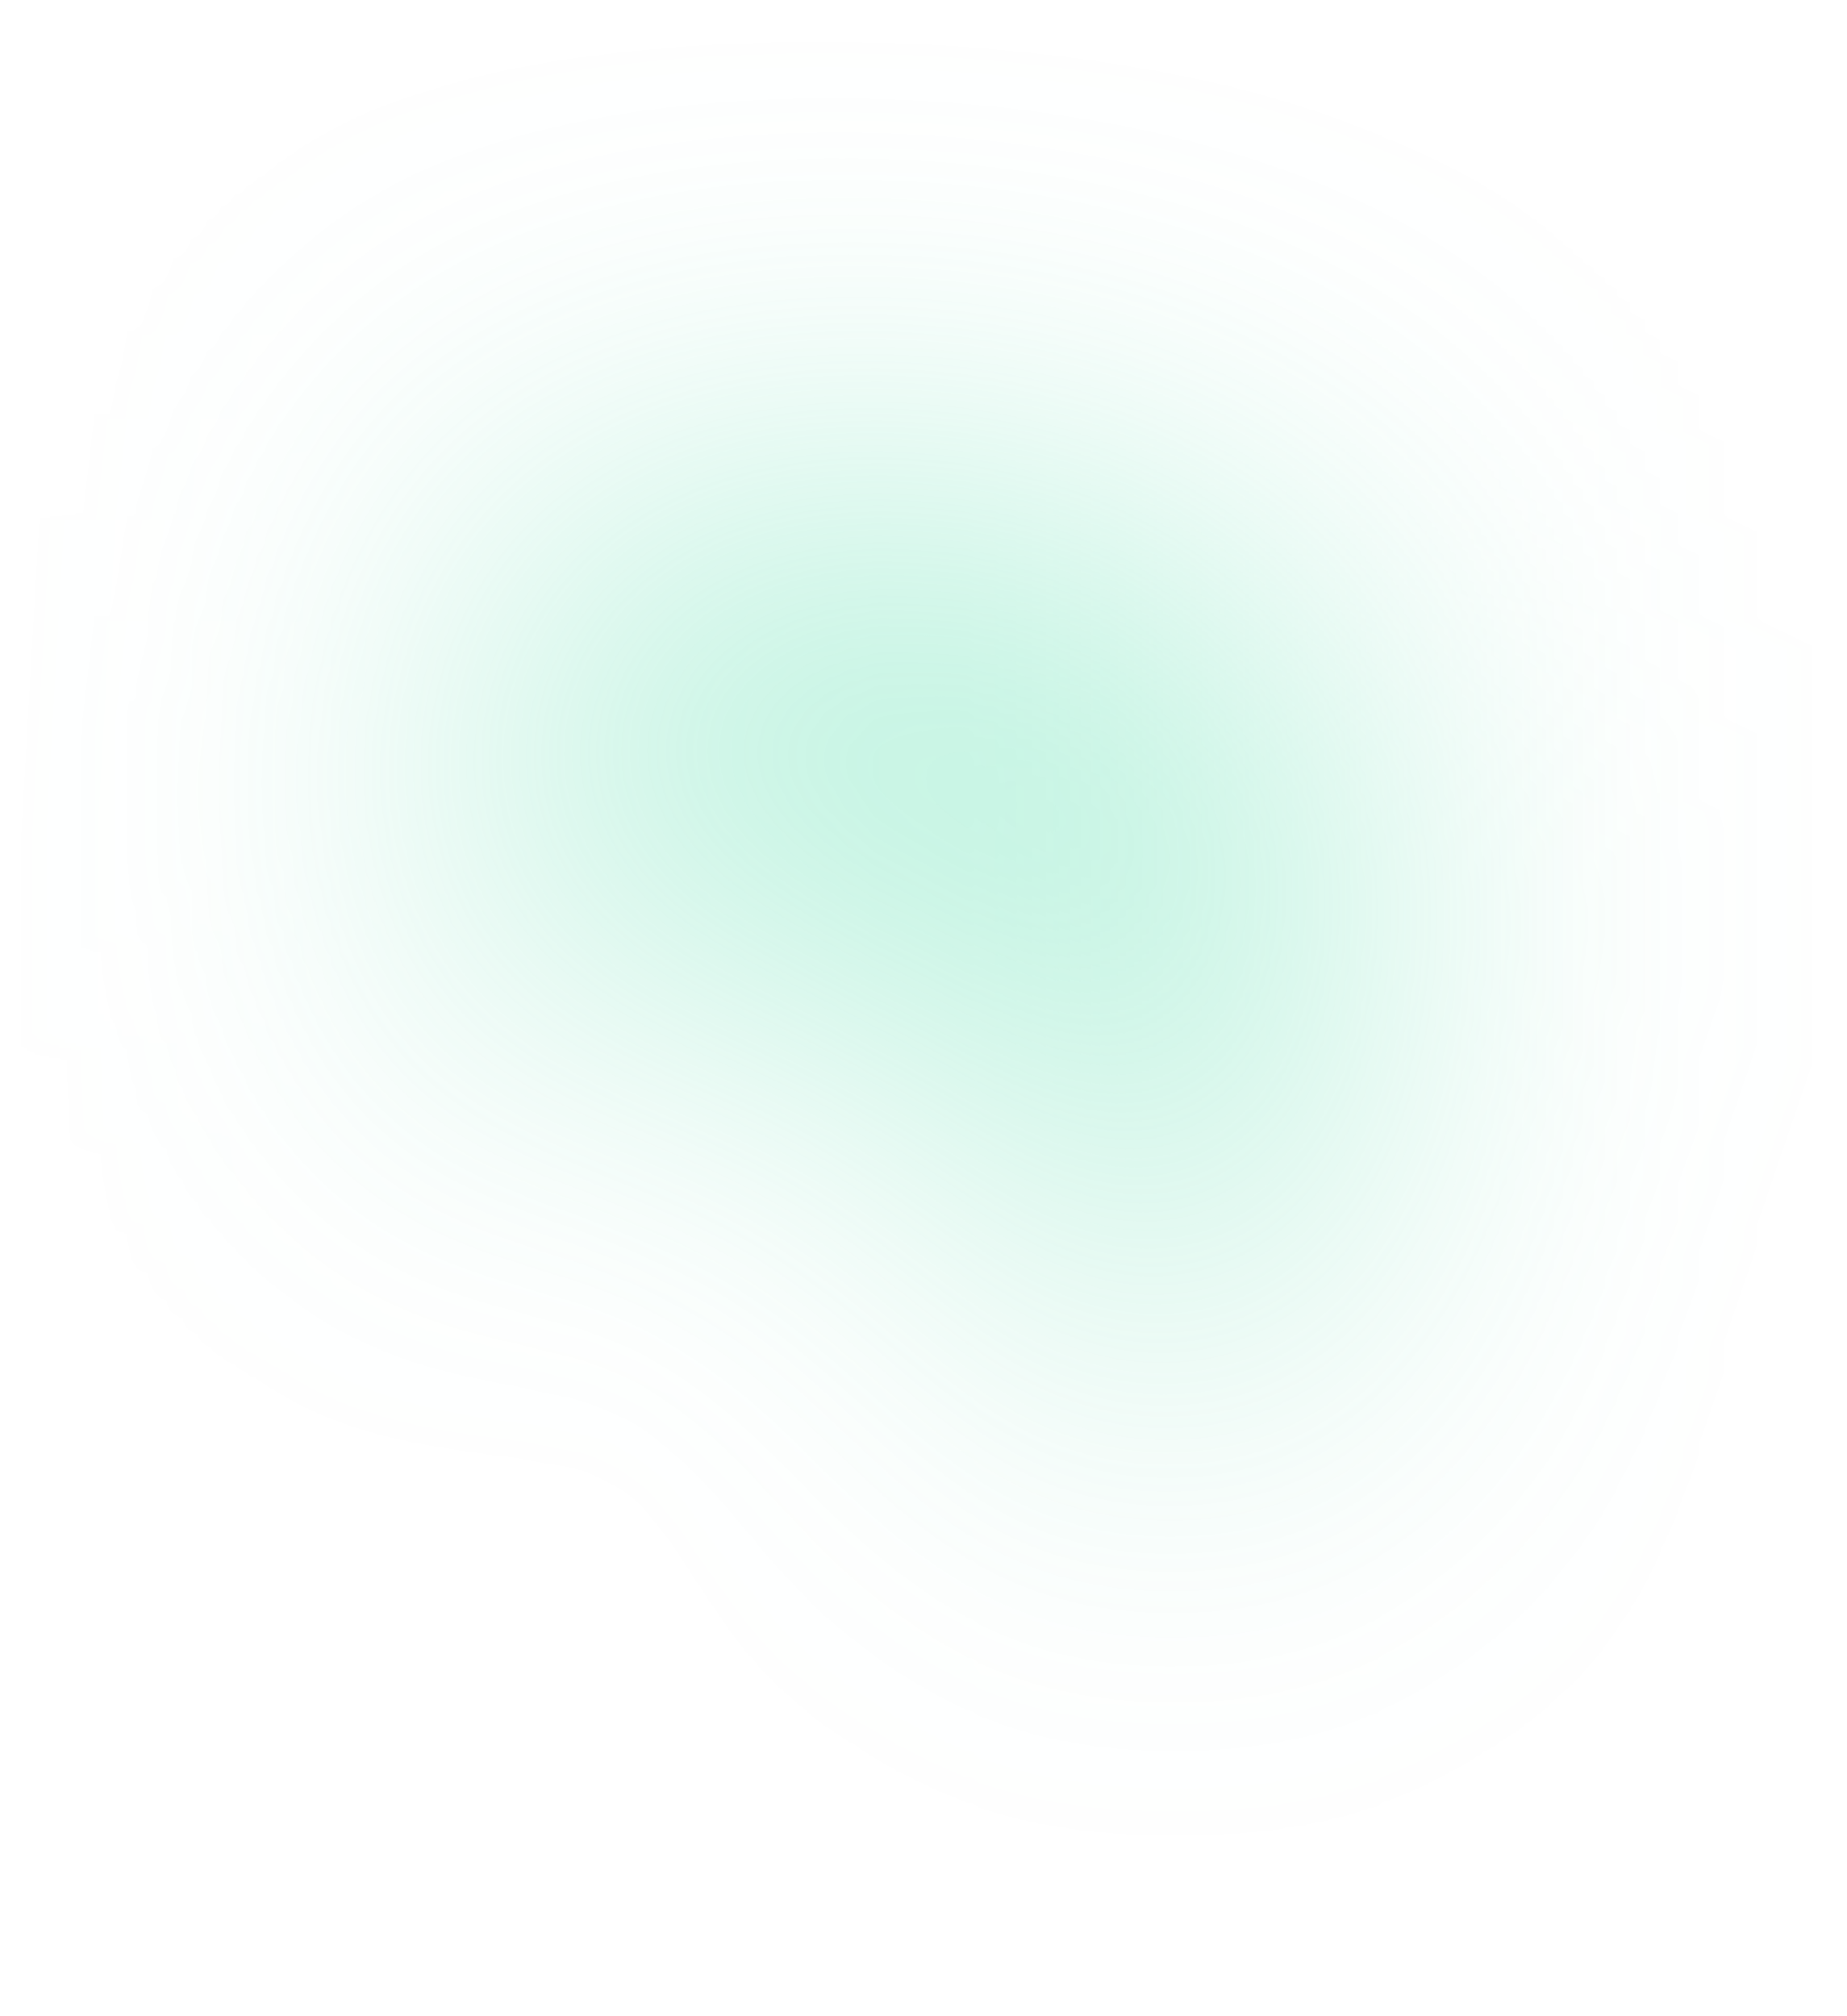
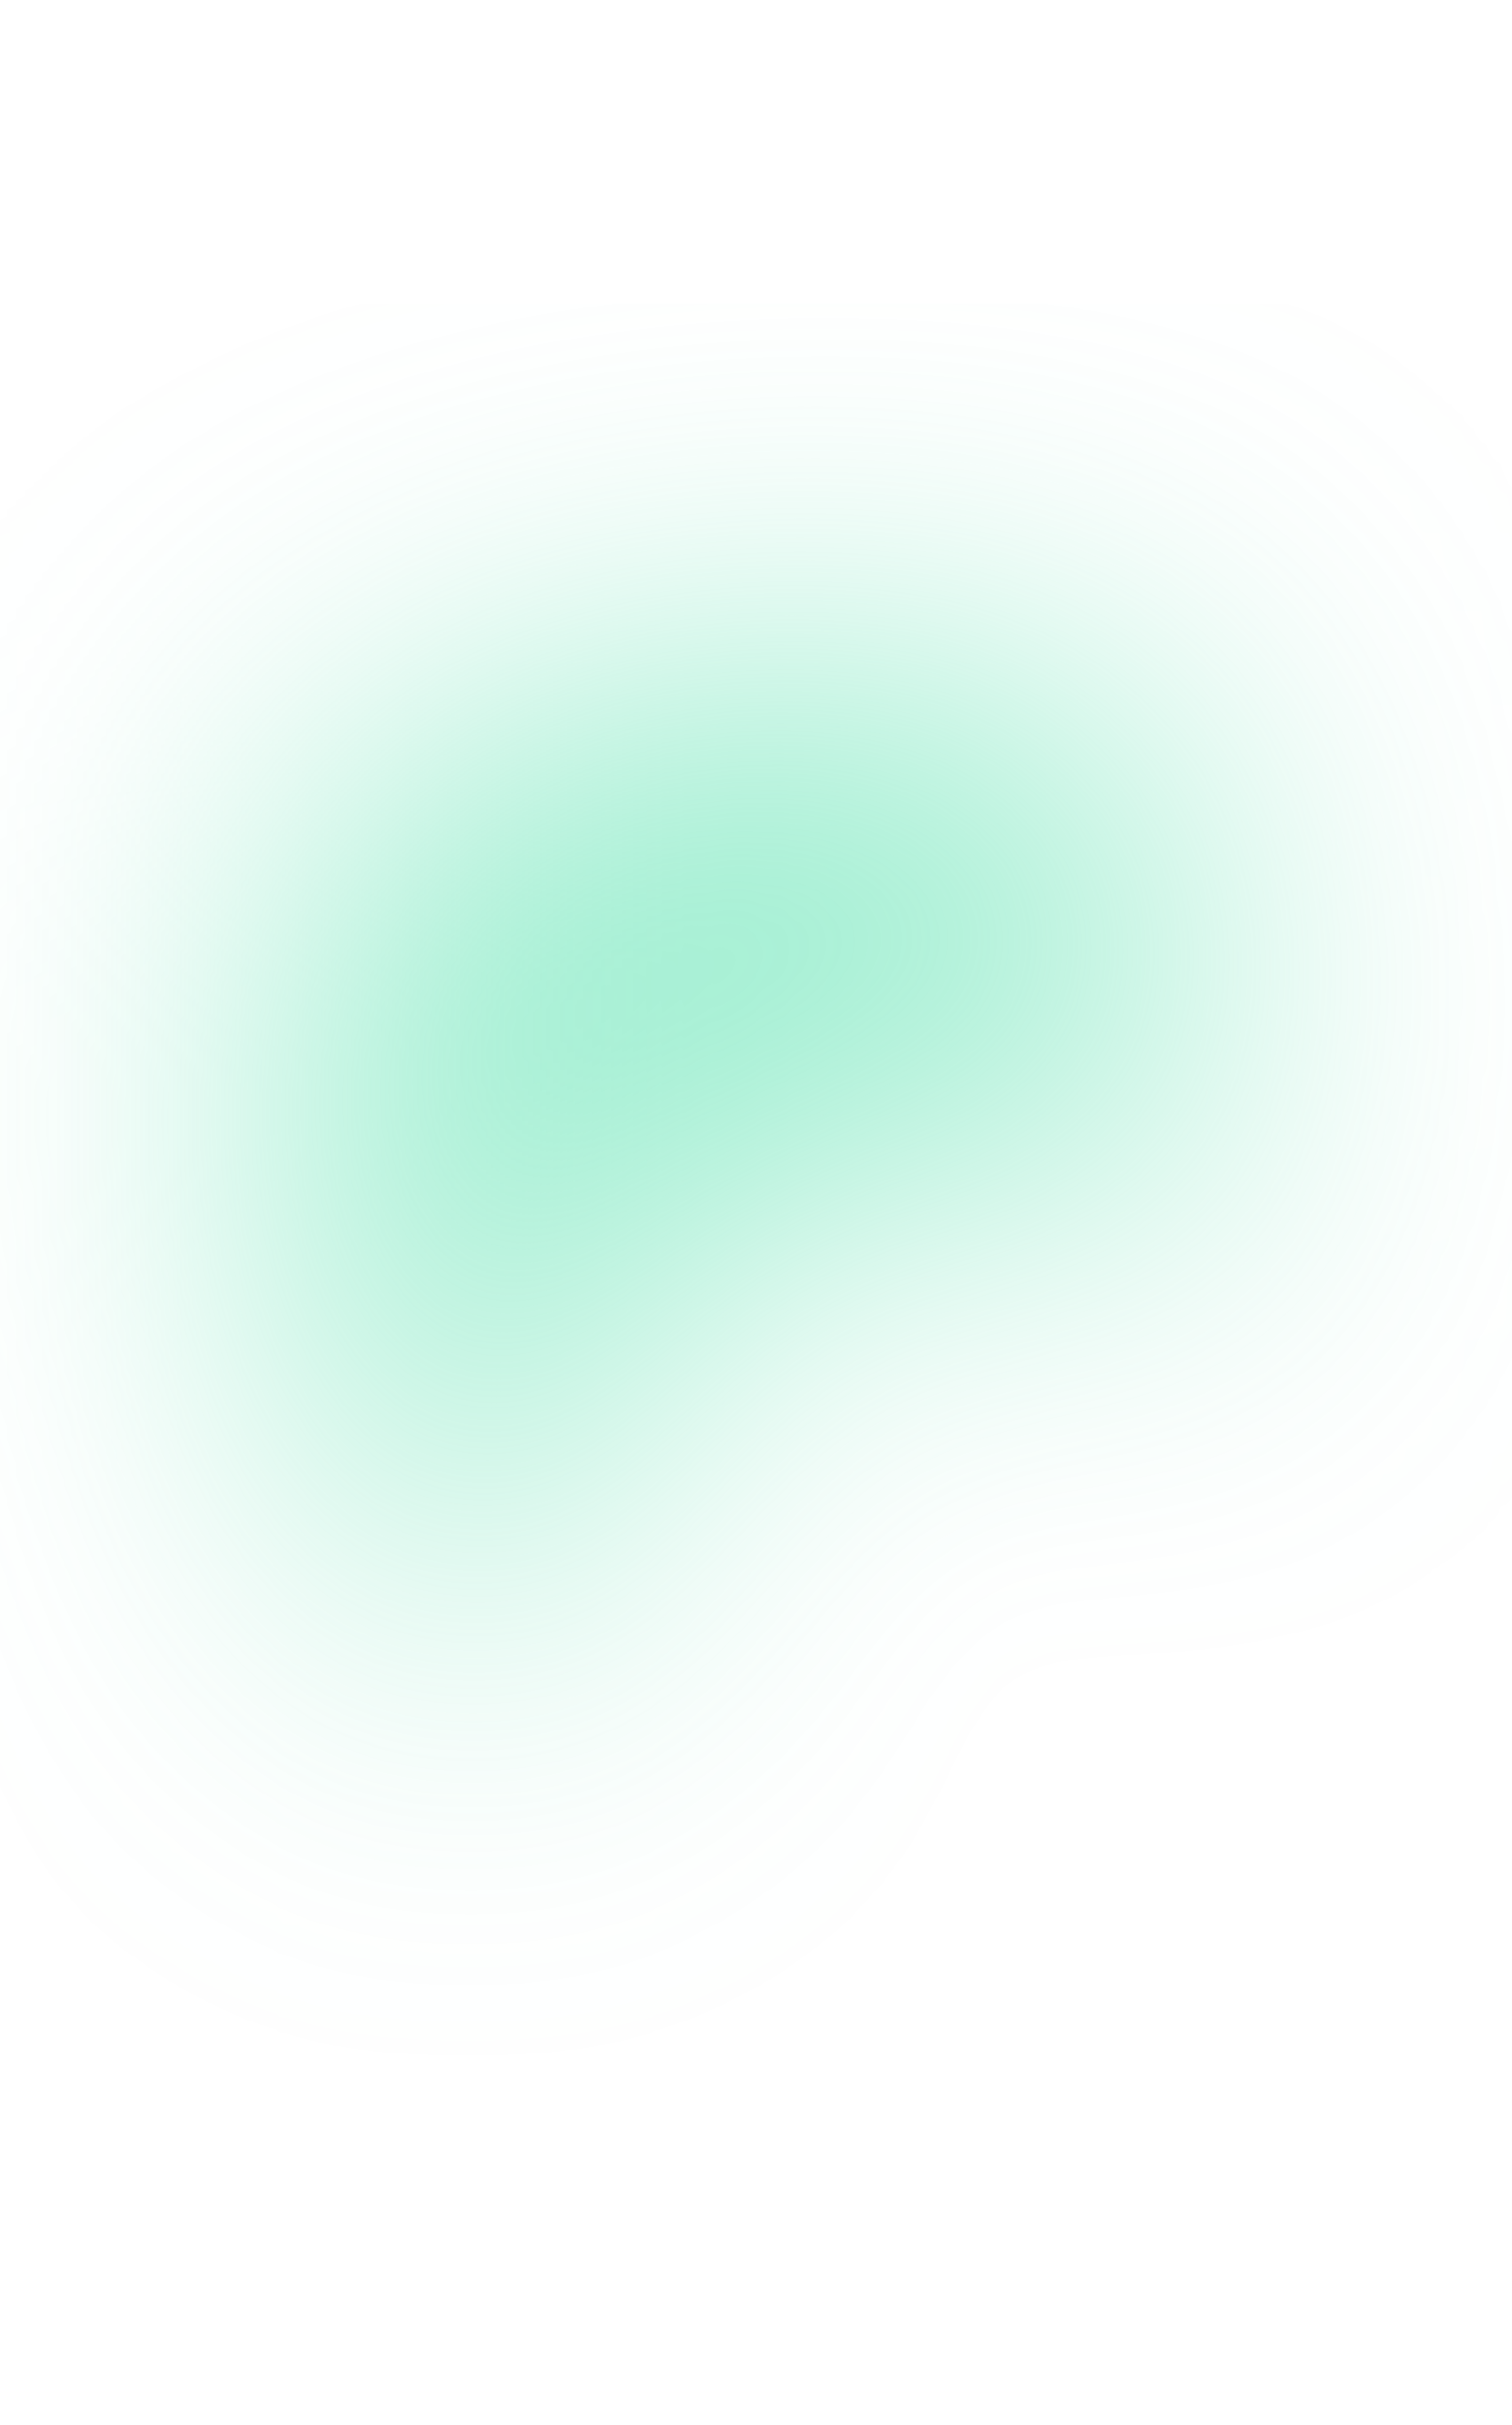
- <svg xmlns="http://www.w3.org/2000/svg" width="827" height="903" viewBox="0 0 827 903" fill="none">
-   <g filter="url(#filter0_f_417_2288)">
-     <path d="M594.494 290.8L474.144 232.689H234.725L220.59 476.129L409.06 385.035L528.424 669.311L594.494 476.129V290.8Z" fill="#45E1A7" fill-opacity="0.4" />
-     <path d="M594.494 290.8L474.144 232.689H234.725L220.59 476.129L409.06 385.035L528.424 669.311L594.494 476.129V290.8Z" stroke="black" stroke-linecap="round" />
+ <svg xmlns="http://www.w3.org/2000/svg" width="659" height="1057" viewBox="-260 0 879 1057" fill="none">
+   <g filter="url(#filter0_f_1041_1991)">
+     <path d="M-79.745 311.551L82.96 232.988H406.639L425.749 562.104L170.95 438.951L9.577 823.272L-79.745 562.104V311.551Z" fill="#45E1A7" fill-opacity="0.6" />
+     <path d="M-79.745 311.551L82.96 232.988H406.639L425.749 562.104L170.95 438.951L9.577 823.272L-79.745 562.104V311.551Z" stroke="black" stroke-linecap="round" />
  </g>
  <defs>
-     <filter id="filter0_f_417_2288" x="-11.959" y="0.189" width="838.953" height="902.528" filterUnits="userSpaceOnUse" color-interpolation-filters="sRGB">
+     <filter id="filter0_f_1041_1991" x="-312.245" y="0.488" width="970.542" height="1056.19" filterUnits="userSpaceOnUse" color-interpolation-filters="sRGB">
      <feFlood flood-opacity="0" result="BackgroundImageFix" />
      <feBlend mode="normal" in="SourceGraphic" in2="BackgroundImageFix" result="shape" />
-       <feGaussianBlur stdDeviation="116" result="effect1_foregroundBlur_417_2288" />
+       <feGaussianBlur stdDeviation="116" result="effect1_foregroundBlur_1041_1991" />
    </filter>
  </defs>
</svg>
